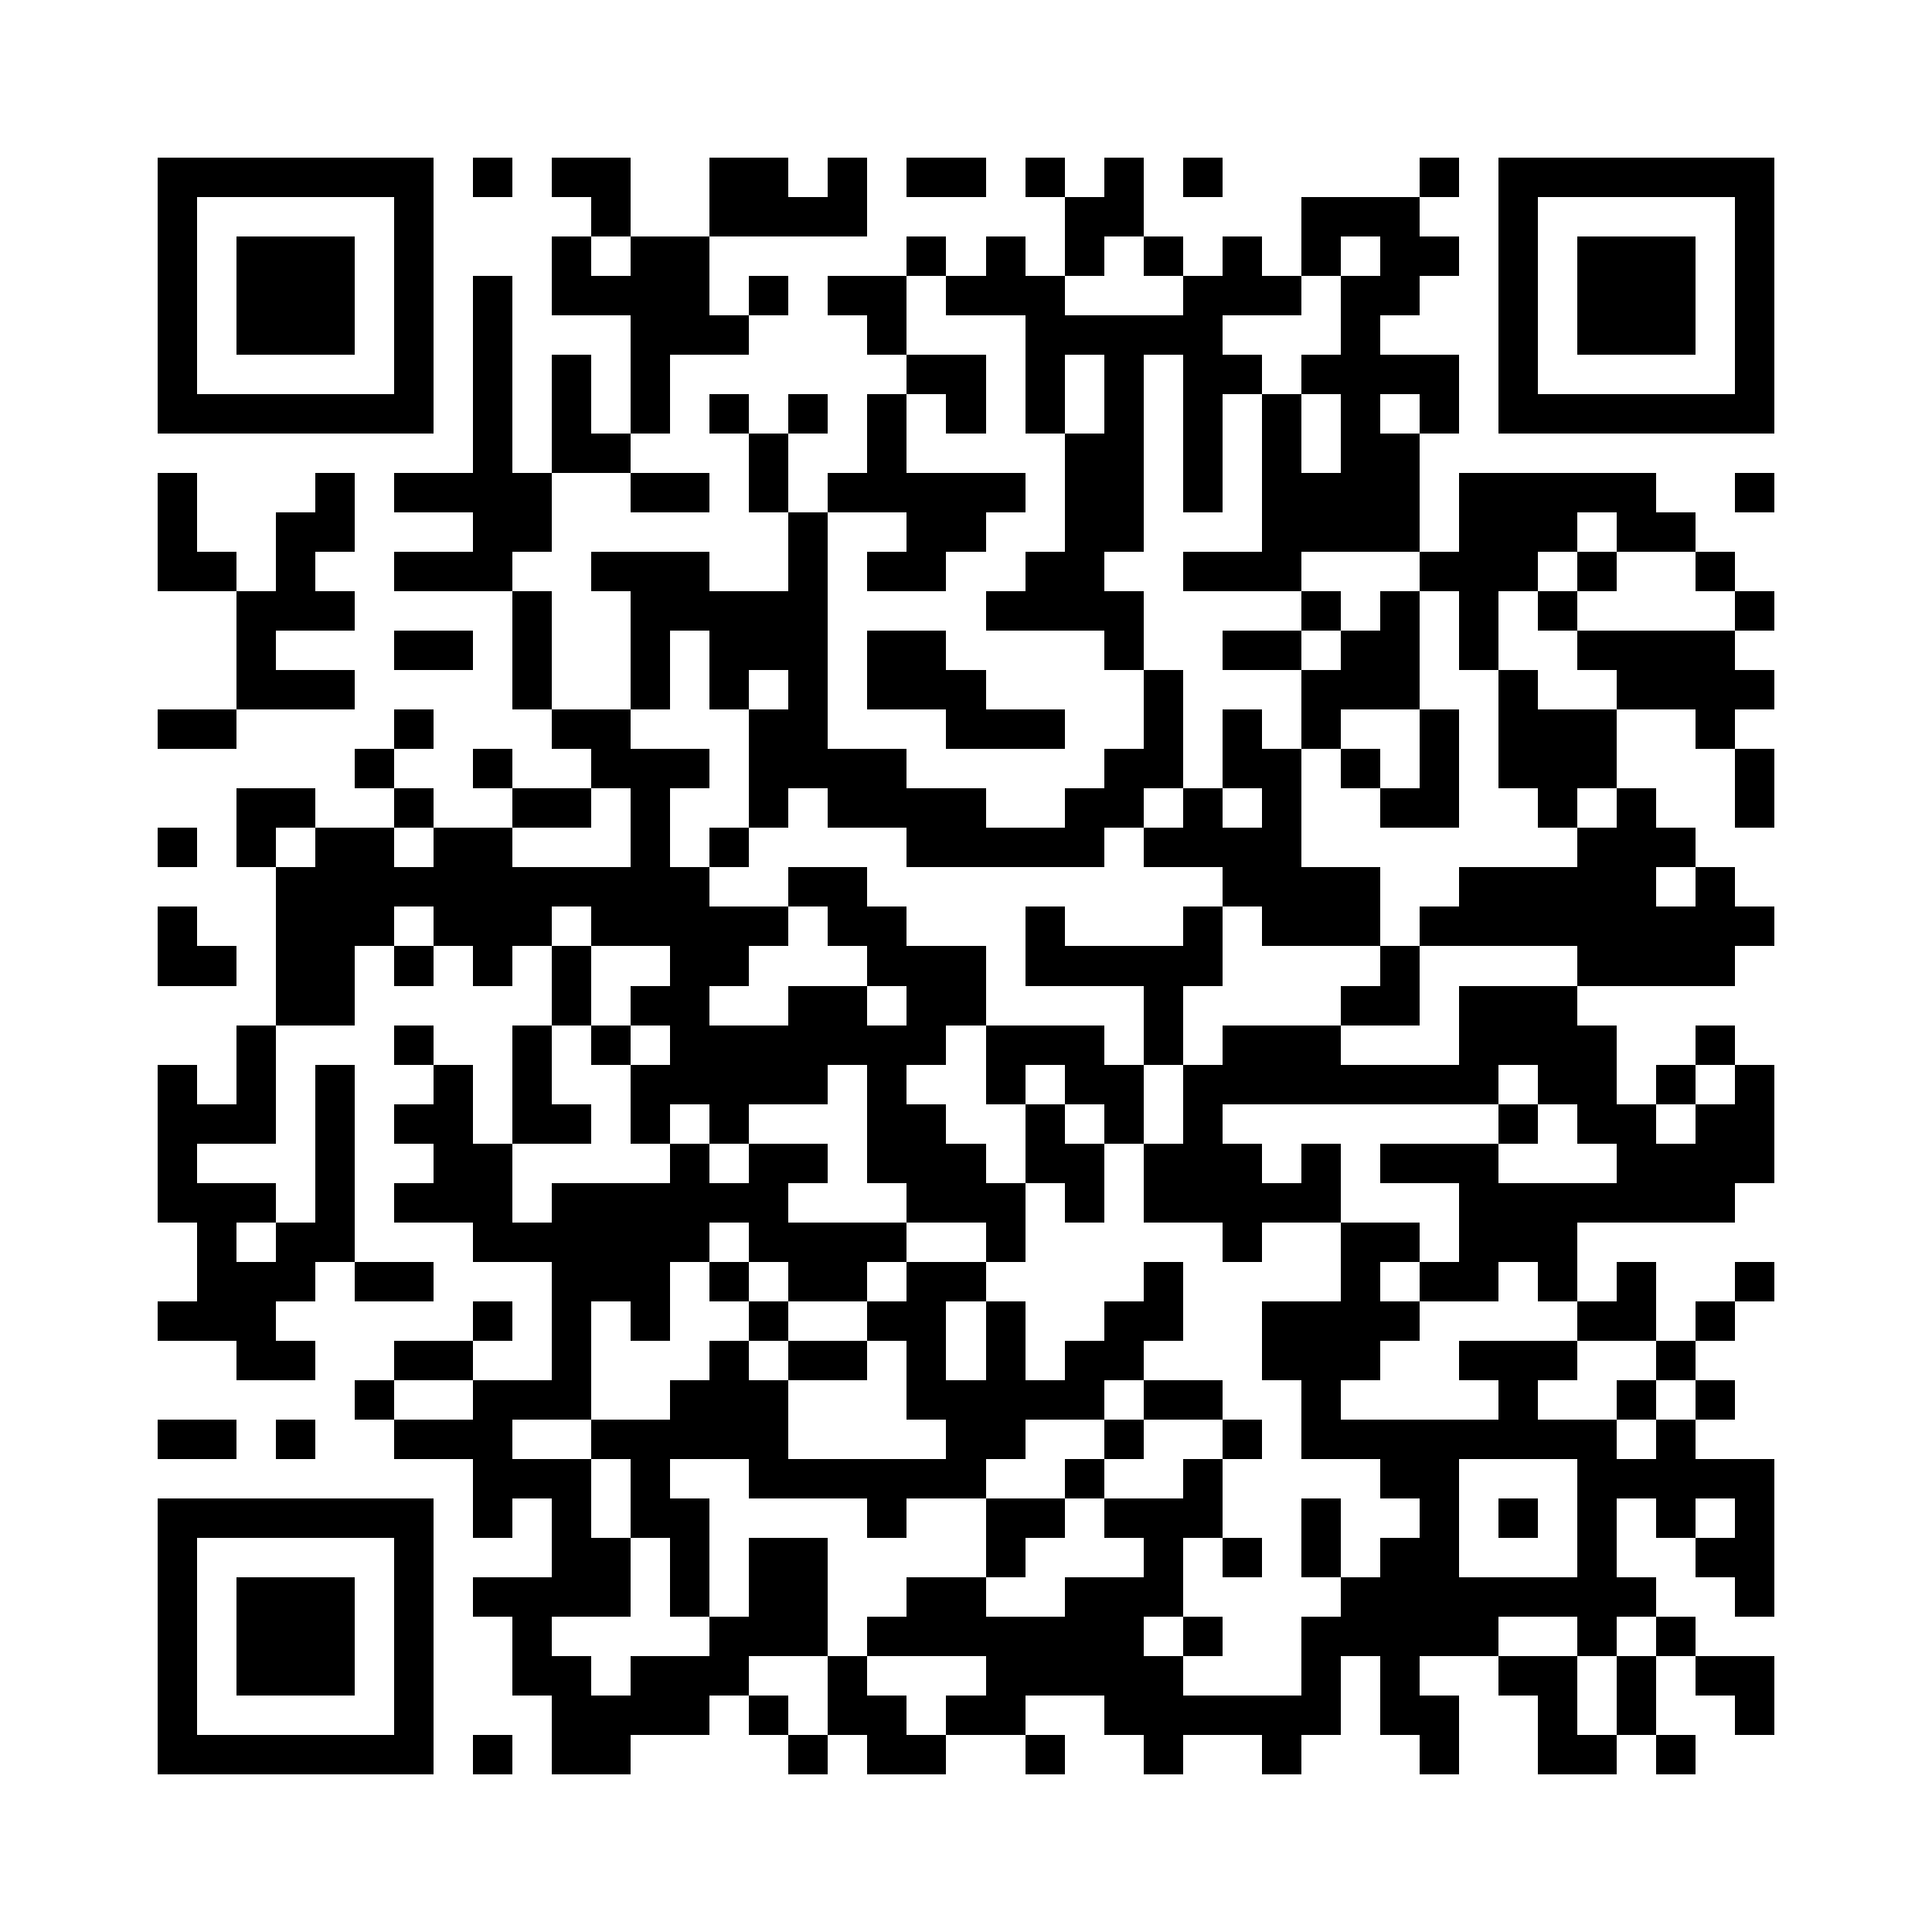
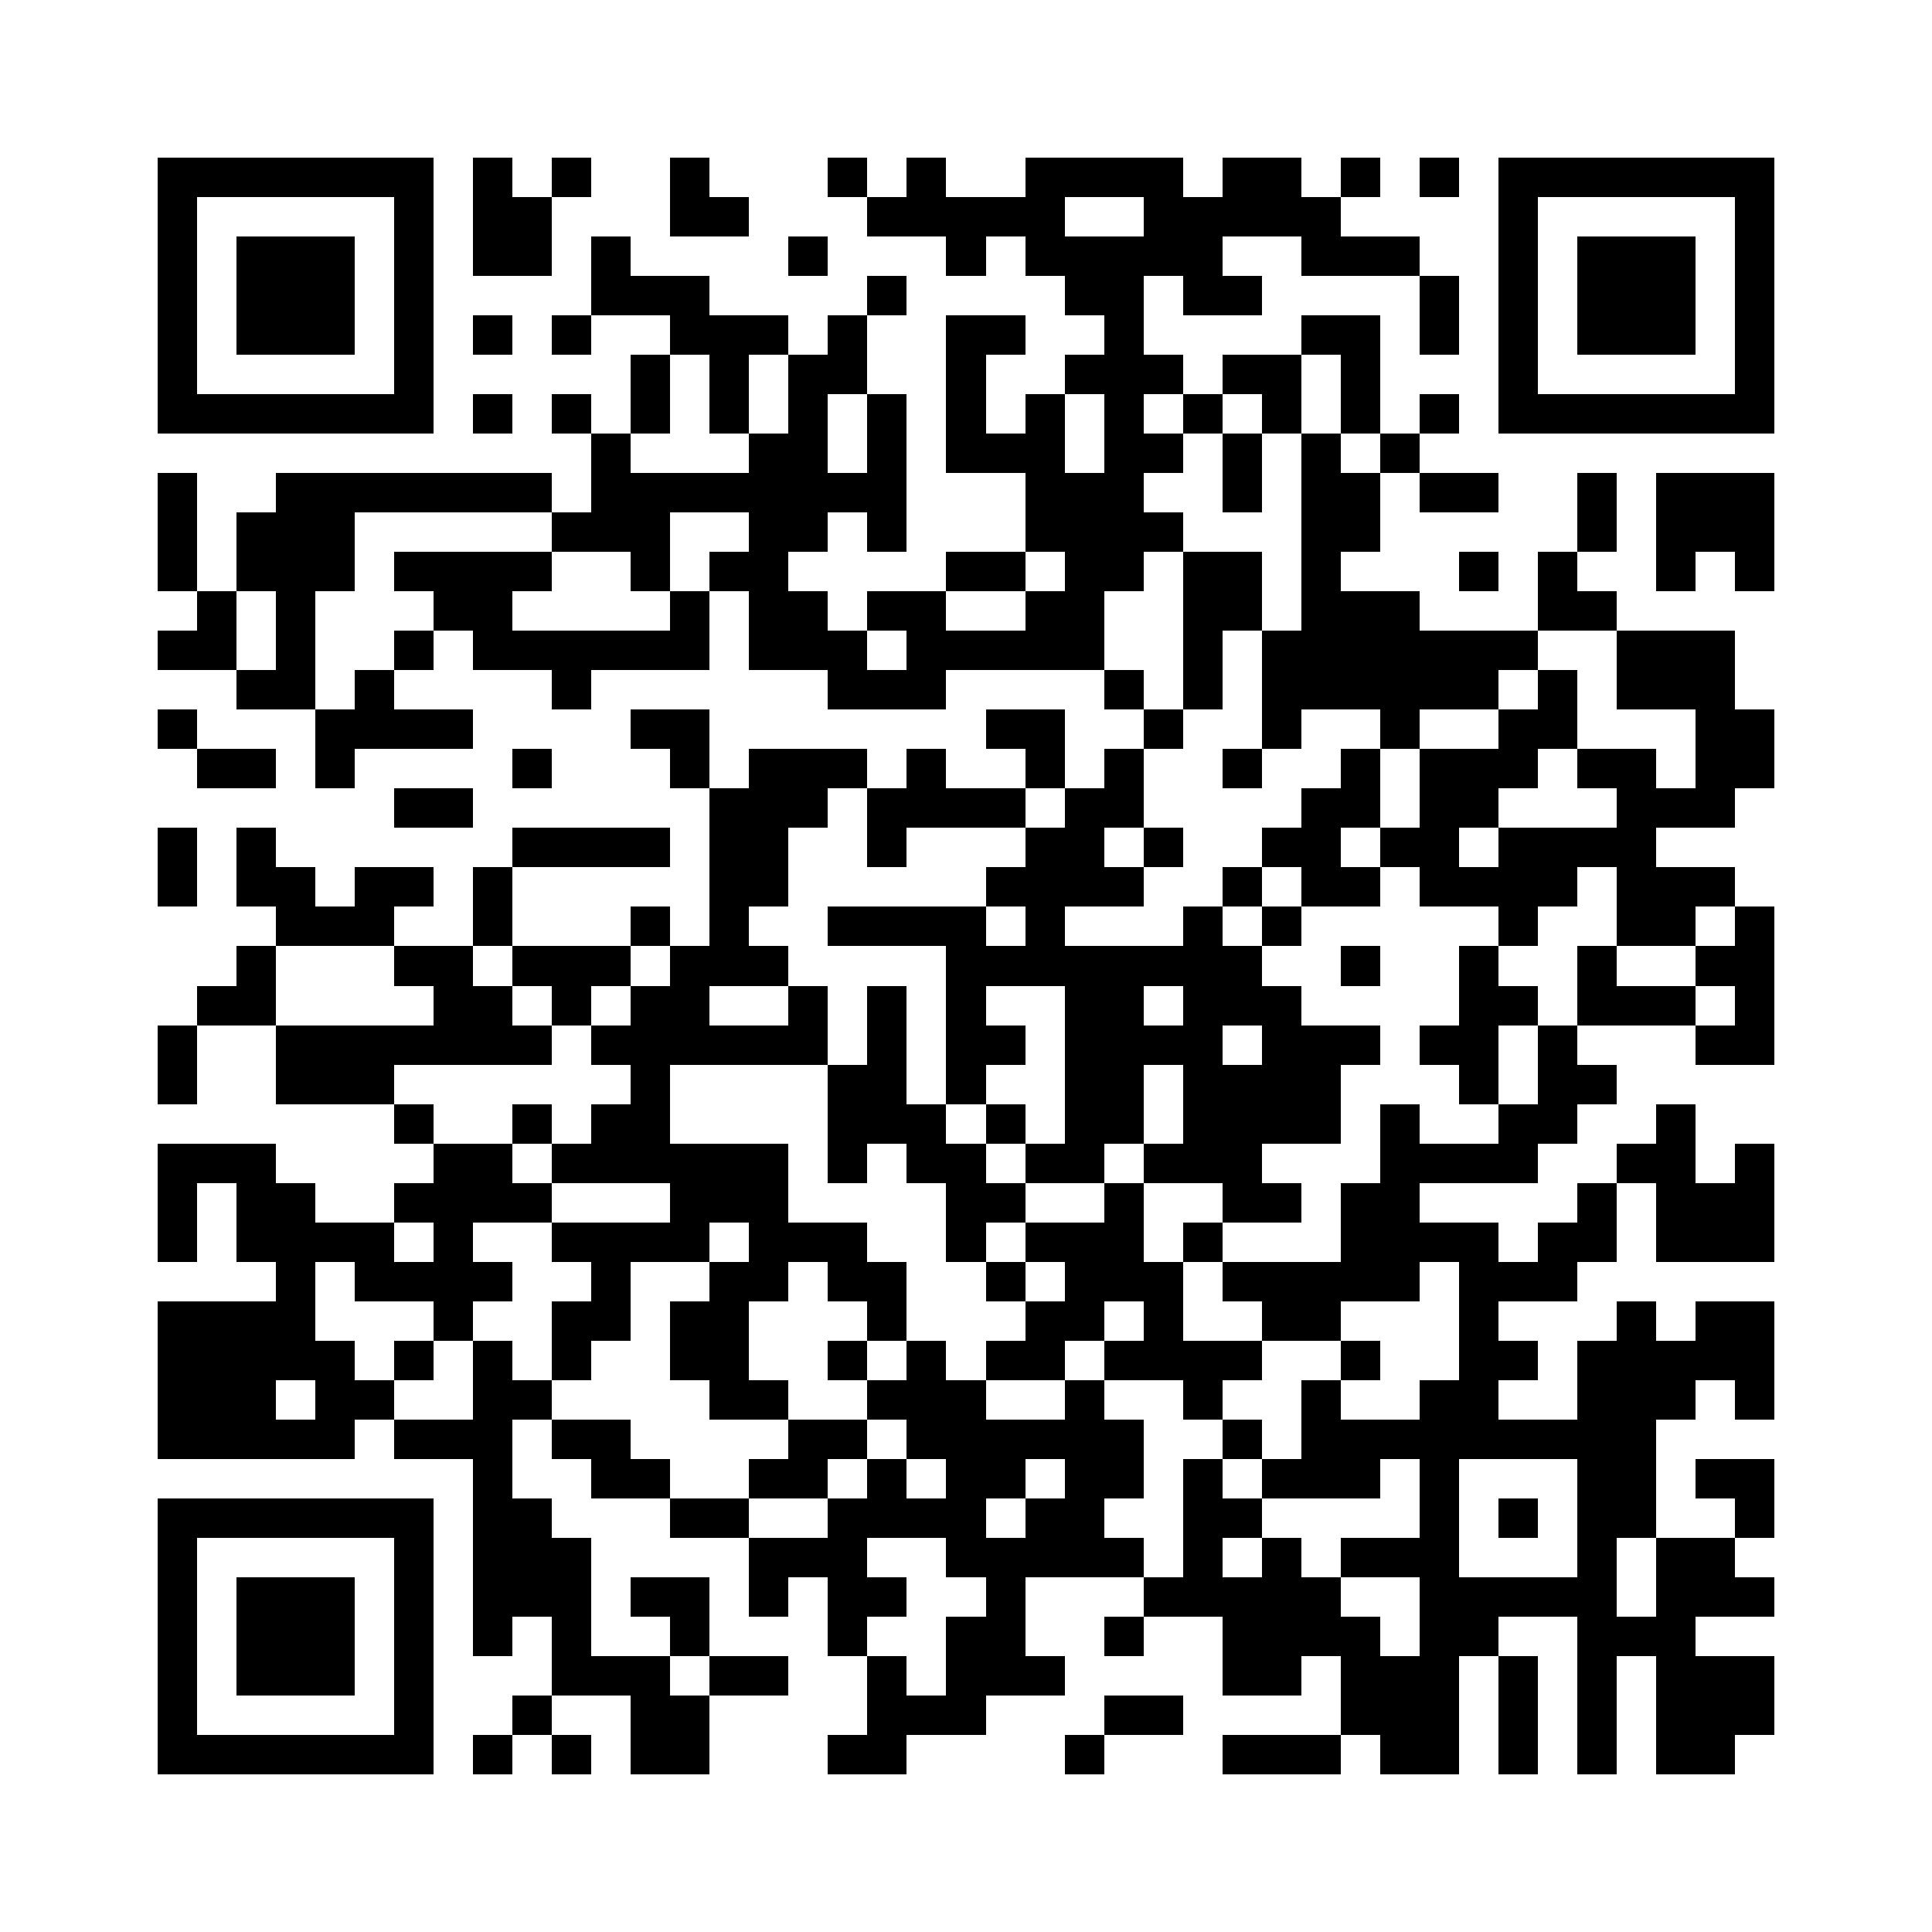
<svg xmlns="http://www.w3.org/2000/svg" viewBox="0 0 49 49" shape-rendering="crispEdges">
  <path fill="#ffffff" d="M0 0h49v49H0z" />
-   <path stroke="#000000" d="M4 4.5h7m1 0h1m1 0h2m2 0h2m1 0h1m1 0h2m1 0h1m1 0h1m1 0h1m5 0h1m1 0h7M4 5.5h1m5 0h1m4 0h1m2 0h4m5 0h2m4 0h3m2 0h1m5 0h1M4 6.5h1m1 0h3m1 0h1m3 0h1m1 0h2m5 0h1m1 0h1m1 0h1m1 0h1m1 0h1m1 0h1m1 0h2m1 0h1m1 0h3m1 0h1M4 7.5h1m1 0h3m1 0h1m1 0h1m1 0h4m1 0h1m1 0h2m1 0h3m3 0h3m1 0h2m2 0h1m1 0h3m1 0h1M4 8.5h1m1 0h3m1 0h1m1 0h1m3 0h3m3 0h1m3 0h5m3 0h1m3 0h1m1 0h3m1 0h1M4 9.5h1m5 0h1m1 0h1m1 0h1m1 0h1m6 0h2m1 0h1m1 0h1m1 0h2m1 0h4m1 0h1m5 0h1M4 10.5h7m1 0h1m1 0h1m1 0h1m1 0h1m1 0h1m1 0h1m1 0h1m1 0h1m1 0h1m1 0h1m1 0h1m1 0h1m1 0h1m1 0h7M12 11.5h1m1 0h2m3 0h1m2 0h1m4 0h2m1 0h1m1 0h1m1 0h2M4 12.5h1m3 0h1m1 0h4m2 0h2m1 0h1m1 0h5m1 0h2m1 0h1m1 0h4m1 0h5m2 0h1M4 13.5h1m2 0h2m3 0h2m6 0h1m2 0h2m2 0h2m3 0h4m1 0h3m1 0h2M4 14.5h2m1 0h1m2 0h3m2 0h3m2 0h1m1 0h2m2 0h2m2 0h3m3 0h3m1 0h1m2 0h1M6 15.5h3m4 0h1m2 0h5m4 0h4m4 0h1m1 0h1m1 0h1m1 0h1m4 0h1M6 16.5h1m3 0h2m1 0h1m2 0h1m1 0h3m1 0h2m4 0h1m2 0h2m1 0h2m1 0h1m2 0h4M6 17.5h3m4 0h1m2 0h1m1 0h1m1 0h1m1 0h3m4 0h1m3 0h3m2 0h1m2 0h4M4 18.5h2m4 0h1m3 0h2m3 0h2m3 0h3m2 0h1m1 0h1m1 0h1m2 0h1m1 0h3m2 0h1M9 19.5h1m2 0h1m2 0h3m1 0h4m5 0h2m1 0h2m1 0h1m1 0h1m1 0h3m3 0h1M6 20.5h2m2 0h1m2 0h2m1 0h1m2 0h1m1 0h4m2 0h2m1 0h1m1 0h1m2 0h2m2 0h1m1 0h1m2 0h1M4 21.5h1m1 0h1m1 0h2m1 0h2m3 0h1m1 0h1m4 0h5m1 0h4m7 0h3M7 22.5h11m2 0h2m9 0h4m2 0h5m1 0h1M4 23.5h1m2 0h3m1 0h3m1 0h5m1 0h2m3 0h1m3 0h1m1 0h3m1 0h9M4 24.5h2m1 0h2m1 0h1m1 0h1m1 0h1m2 0h2m3 0h3m1 0h5m4 0h1m4 0h4M7 25.5h2m5 0h1m1 0h2m2 0h2m1 0h2m4 0h1m4 0h2m1 0h3M6 26.5h1m3 0h1m2 0h1m1 0h1m1 0h7m1 0h3m1 0h1m1 0h3m3 0h4m2 0h1M4 27.5h1m1 0h1m1 0h1m2 0h1m1 0h1m2 0h5m1 0h1m2 0h1m1 0h2m1 0h8m1 0h2m1 0h1m1 0h1M4 28.5h3m1 0h1m1 0h2m1 0h2m1 0h1m1 0h1m3 0h2m2 0h1m1 0h1m1 0h1m7 0h1m1 0h2m1 0h2M4 29.5h1m3 0h1m2 0h2m4 0h1m1 0h2m1 0h3m1 0h2m1 0h3m1 0h1m1 0h3m3 0h4M4 30.5h3m1 0h1m1 0h3m1 0h6m3 0h3m1 0h1m1 0h5m3 0h7M5 31.5h1m1 0h2m3 0h6m1 0h4m2 0h1m5 0h1m2 0h2m1 0h3M5 32.5h3m1 0h2m3 0h3m1 0h1m1 0h2m1 0h2m4 0h1m4 0h1m1 0h2m1 0h1m1 0h1m2 0h1M4 33.5h3m5 0h1m1 0h1m1 0h1m2 0h1m2 0h2m1 0h1m2 0h2m2 0h4m4 0h2m1 0h1M6 34.5h2m2 0h2m2 0h1m3 0h1m1 0h2m1 0h1m1 0h1m1 0h2m3 0h3m2 0h3m2 0h1M9 35.5h1m2 0h3m2 0h3m3 0h5m1 0h2m2 0h1m4 0h1m2 0h1m1 0h1M4 36.5h2m1 0h1m2 0h3m2 0h5m4 0h2m2 0h1m2 0h1m1 0h8m1 0h1M12 37.5h3m1 0h1m2 0h6m2 0h1m2 0h1m4 0h2m3 0h5M4 38.5h7m1 0h1m1 0h1m1 0h2m4 0h1m2 0h2m1 0h3m2 0h1m2 0h1m1 0h1m1 0h1m1 0h1m1 0h1M4 39.5h1m5 0h1m3 0h2m1 0h1m1 0h2m4 0h1m3 0h1m1 0h1m1 0h1m1 0h2m3 0h1m2 0h2M4 40.5h1m1 0h3m1 0h1m1 0h4m1 0h1m1 0h2m2 0h2m2 0h3m4 0h8m2 0h1M4 41.5h1m1 0h3m1 0h1m2 0h1m4 0h3m1 0h7m1 0h1m2 0h5m2 0h1m1 0h1M4 42.5h1m1 0h3m1 0h1m2 0h2m1 0h3m2 0h1m3 0h5m3 0h1m1 0h1m2 0h2m1 0h1m1 0h2M4 43.5h1m5 0h1m3 0h4m1 0h1m1 0h2m1 0h2m2 0h6m1 0h2m2 0h1m1 0h1m2 0h1M4 44.5h7m1 0h1m1 0h2m4 0h1m1 0h2m2 0h1m2 0h1m2 0h1m3 0h1m2 0h2m1 0h1" />
+   <path stroke="#000000" d="M4 4.5h7m1 0h1m1 0h1m2 0h1m3 0h1m1 0h1m2 0h4m1 0h2m1 0h1m1 0h1m1 0h7M4 5.5h1m5 0h1m1 0h2m3 0h2m3 0h5m2 0h5m4 0h1m5 0h1M4 6.5h1m1 0h3m1 0h1m1 0h2m1 0h1m4 0h1m3 0h1m1 0h5m2 0h3m2 0h1m1 0h3m1 0h1M4 7.5h1m1 0h3m1 0h1m4 0h3m4 0h1m4 0h2m1 0h2m4 0h1m1 0h1m1 0h3m1 0h1M4 8.5h1m1 0h3m1 0h1m1 0h1m1 0h1m2 0h3m1 0h1m2 0h2m2 0h1m4 0h2m1 0h1m1 0h1m1 0h3m1 0h1M4 9.5h1m5 0h1m5 0h1m1 0h1m1 0h2m2 0h1m2 0h3m1 0h2m1 0h1m3 0h1m5 0h1M4 10.5h7m1 0h1m1 0h1m1 0h1m1 0h1m1 0h1m1 0h1m1 0h1m1 0h1m1 0h1m1 0h1m1 0h1m1 0h1m1 0h1m1 0h7M15 11.5h1m3 0h2m1 0h1m1 0h3m1 0h2m1 0h1m1 0h1m1 0h1M4 12.5h1m2 0h7m1 0h8m3 0h3m2 0h1m1 0h2m1 0h2m2 0h1m1 0h3M4 13.5h1m1 0h3m5 0h3m2 0h2m1 0h1m3 0h4m3 0h2m5 0h1m1 0h3M4 14.5h1m1 0h3m1 0h4m2 0h1m1 0h2m4 0h2m1 0h2m1 0h2m1 0h1m3 0h1m1 0h1m2 0h1m1 0h1M5 15.5h1m1 0h1m3 0h2m4 0h1m1 0h2m1 0h2m2 0h2m2 0h2m1 0h3m3 0h2M4 16.5h2m1 0h1m2 0h1m1 0h6m1 0h3m1 0h5m2 0h1m1 0h7m2 0h3M6 17.5h2m1 0h1m4 0h1m6 0h3m4 0h1m1 0h1m1 0h6m1 0h1m1 0h3M4 18.5h1m3 0h4m4 0h2m7 0h2m2 0h1m2 0h1m2 0h1m2 0h2m3 0h2M5 19.5h2m1 0h1m4 0h1m3 0h1m1 0h3m1 0h1m2 0h1m1 0h1m2 0h1m2 0h1m1 0h3m1 0h2m1 0h2M10 20.5h2m6 0h3m1 0h4m1 0h2m4 0h2m1 0h2m3 0h3M4 21.5h1m1 0h1m6 0h4m1 0h2m2 0h1m3 0h2m1 0h1m2 0h2m1 0h2m1 0h4M4 22.5h1m1 0h2m1 0h2m1 0h1m5 0h2m5 0h4m2 0h1m1 0h2m1 0h4m1 0h3M7 23.5h3m2 0h1m3 0h1m1 0h1m2 0h4m1 0h1m3 0h1m1 0h1m5 0h1m2 0h2m1 0h1M6 24.5h1m3 0h2m1 0h3m1 0h3m4 0h8m2 0h1m2 0h1m2 0h1m2 0h2M5 25.5h2m4 0h2m1 0h1m1 0h2m2 0h1m1 0h1m1 0h1m2 0h2m1 0h3m4 0h2m1 0h3m1 0h1M4 26.5h1m2 0h7m1 0h6m1 0h1m1 0h2m1 0h4m1 0h3m1 0h2m1 0h1m3 0h2M4 27.5h1m2 0h3m6 0h1m4 0h2m1 0h1m2 0h2m1 0h4m3 0h1m1 0h2M10 28.5h1m2 0h1m1 0h2m4 0h3m1 0h1m1 0h2m1 0h4m1 0h1m2 0h2m2 0h1M4 29.5h3m4 0h2m1 0h6m1 0h1m1 0h2m1 0h2m1 0h3m3 0h4m2 0h2m1 0h1M4 30.5h1m1 0h2m2 0h4m3 0h3m4 0h2m2 0h1m2 0h2m1 0h2m4 0h1m1 0h3M4 31.5h1m1 0h4m1 0h1m2 0h4m1 0h3m2 0h1m1 0h3m1 0h1m3 0h4m1 0h2m1 0h3M7 32.5h1m1 0h4m2 0h1m2 0h2m1 0h2m2 0h1m1 0h3m1 0h5m1 0h3M4 33.5h4m3 0h1m2 0h2m1 0h2m3 0h1m3 0h2m1 0h1m2 0h2m3 0h1m3 0h1m1 0h2M4 34.5h5m1 0h1m1 0h1m1 0h1m2 0h2m2 0h1m1 0h1m1 0h2m1 0h4m2 0h1m2 0h2m1 0h5M4 35.5h3m1 0h2m2 0h2m4 0h2m2 0h3m2 0h1m2 0h1m2 0h1m2 0h2m2 0h3m1 0h1M4 36.5h5m1 0h3m1 0h2m4 0h2m1 0h6m2 0h1m1 0h9M12 37.5h1m2 0h2m2 0h2m1 0h1m1 0h2m1 0h2m1 0h1m1 0h3m1 0h1m3 0h2m1 0h2M4 38.5h7m1 0h2m3 0h2m2 0h4m1 0h2m2 0h2m4 0h1m1 0h1m1 0h2m2 0h1M4 39.5h1m5 0h1m1 0h3m4 0h3m2 0h5m1 0h1m1 0h1m1 0h3m3 0h1m1 0h2M4 40.5h1m1 0h3m1 0h1m1 0h3m1 0h2m1 0h1m1 0h2m2 0h1m3 0h5m2 0h5m1 0h3M4 41.5h1m1 0h3m1 0h1m1 0h1m1 0h1m2 0h1m3 0h1m2 0h2m2 0h1m2 0h4m1 0h2m2 0h3M4 42.5h1m1 0h3m1 0h1m3 0h3m1 0h2m2 0h1m1 0h3m4 0h2m1 0h3m1 0h1m1 0h1m1 0h3M4 43.5h1m5 0h1m2 0h1m2 0h2m4 0h3m3 0h2m4 0h3m1 0h1m1 0h1m1 0h3M4 44.5h7m1 0h1m1 0h1m1 0h2m3 0h2m4 0h1m3 0h3m1 0h2m1 0h1m1 0h1m1 0h2" />
</svg>
